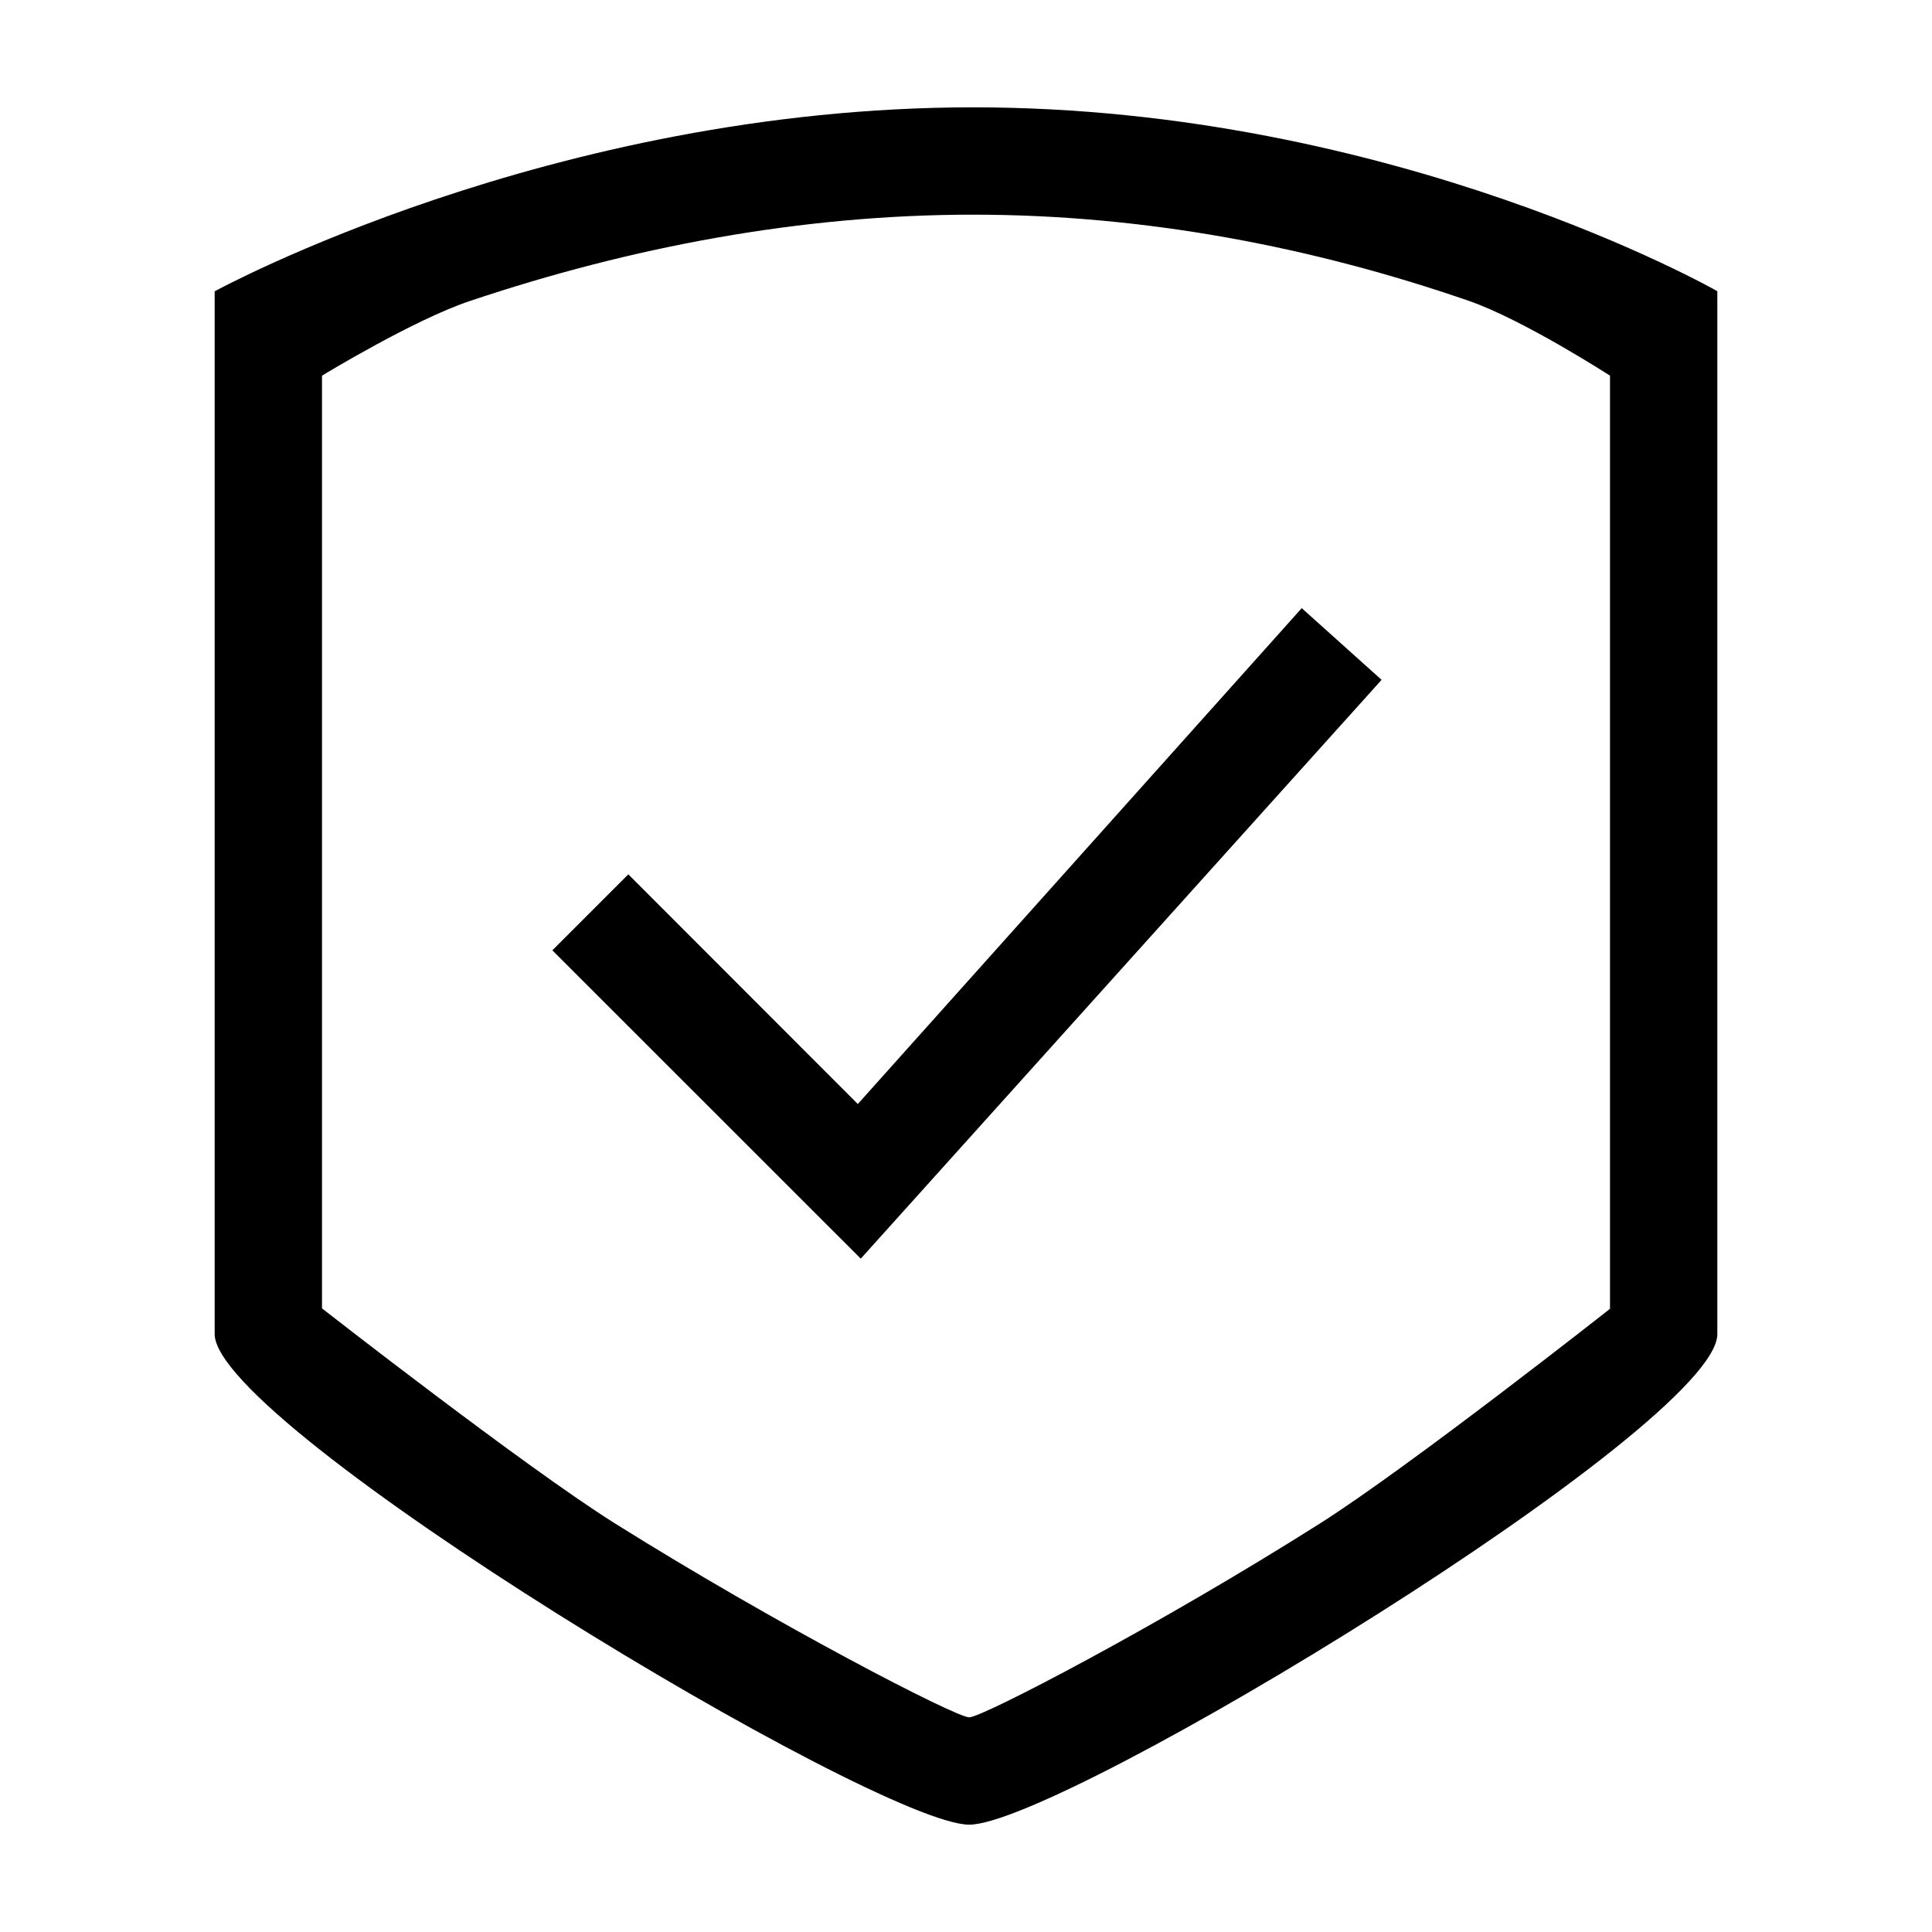
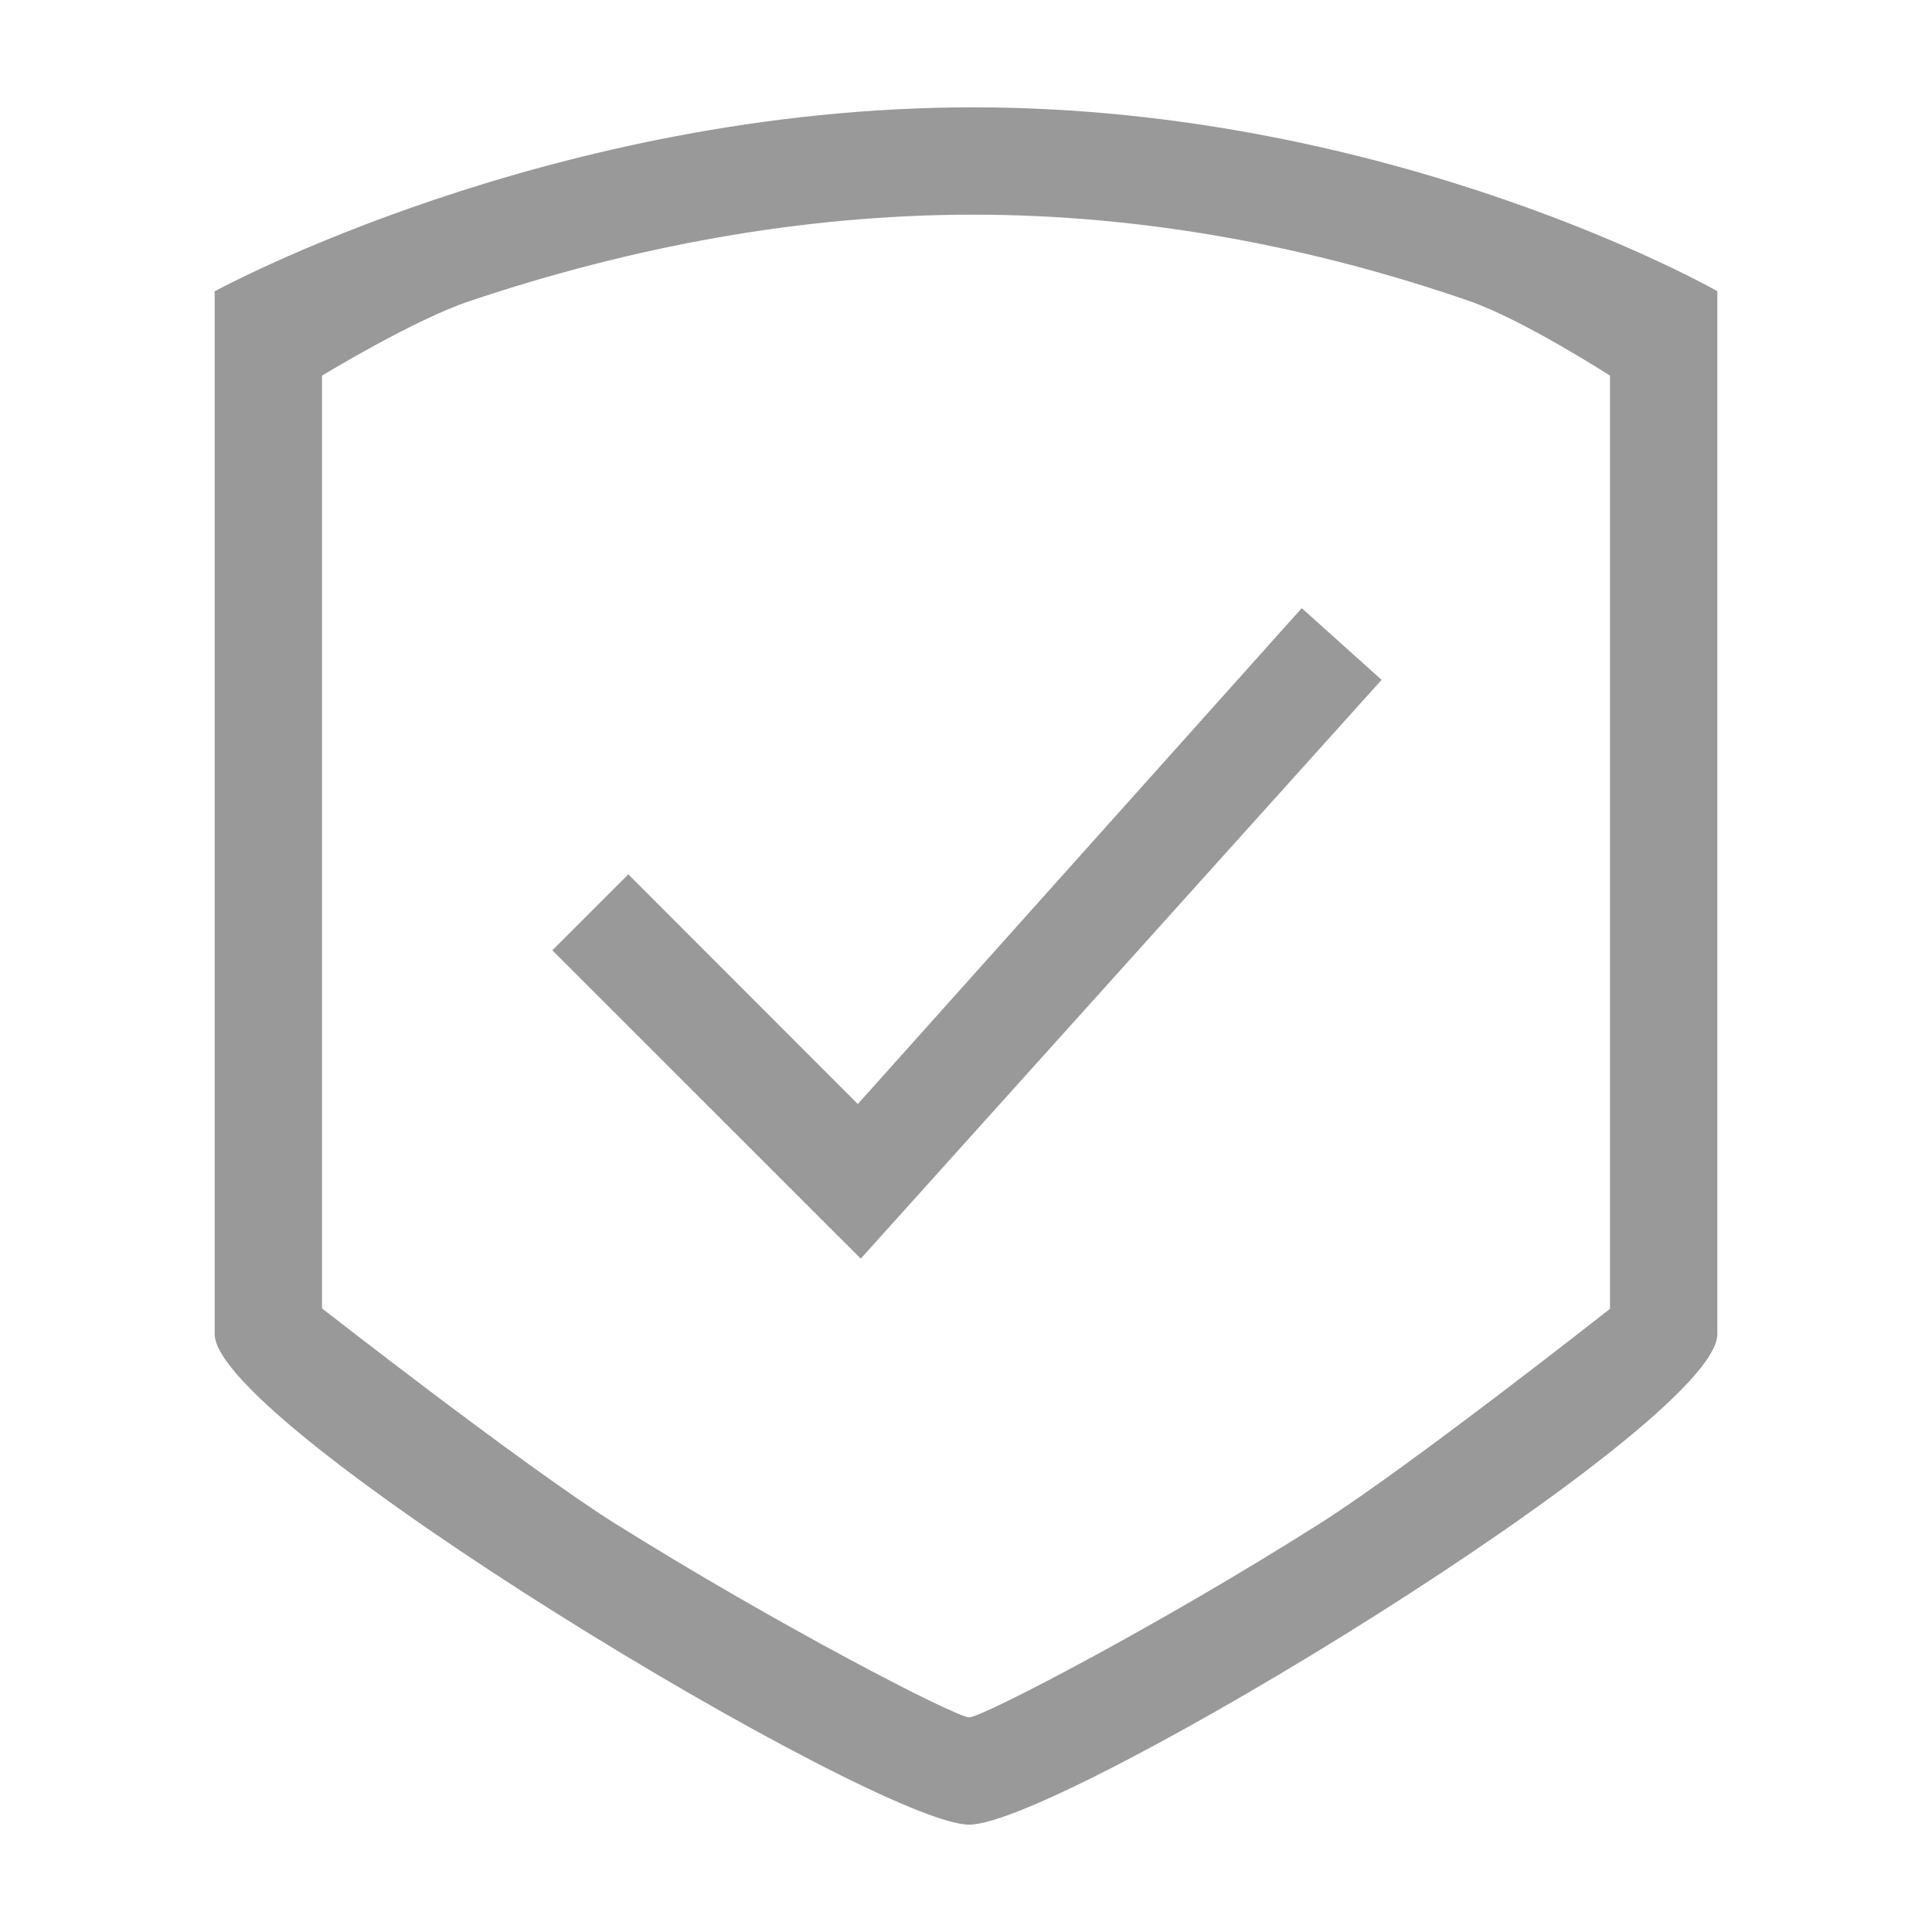
<svg xmlns="http://www.w3.org/2000/svg" viewBox="0 0 18 18">
-   <g>
+   <g fill="#999">
    <path d="M2 2.714v9.715C2 13.285 8.17 17 9.03 17c.86 0 6.97-3.714 6.97-4.57V2.713S13 1 9.066 1 2 2.714 2 2.714zm11.682.088C14.192 2.978 15 3.5 15 3.5v8.694s-1.867 1.47-2.698 1.997C10.808 15.138 9.152 16 9.03 16c-.126 0-1.797-.864-3.306-1.81-.84-.528-2.724-2-2.724-2V3.5s.852-.52 1.376-.695C5.873 2.302 7.463 2 9.066 2c1.6 0 3.162.3 4.616.802z" />
    <path d="M8.02 11.726l4.852-5.392-.744-.668-4.136 4.62-2.138-2.14-.708.708 2.873 2.872z" />
  </g>
</svg>
